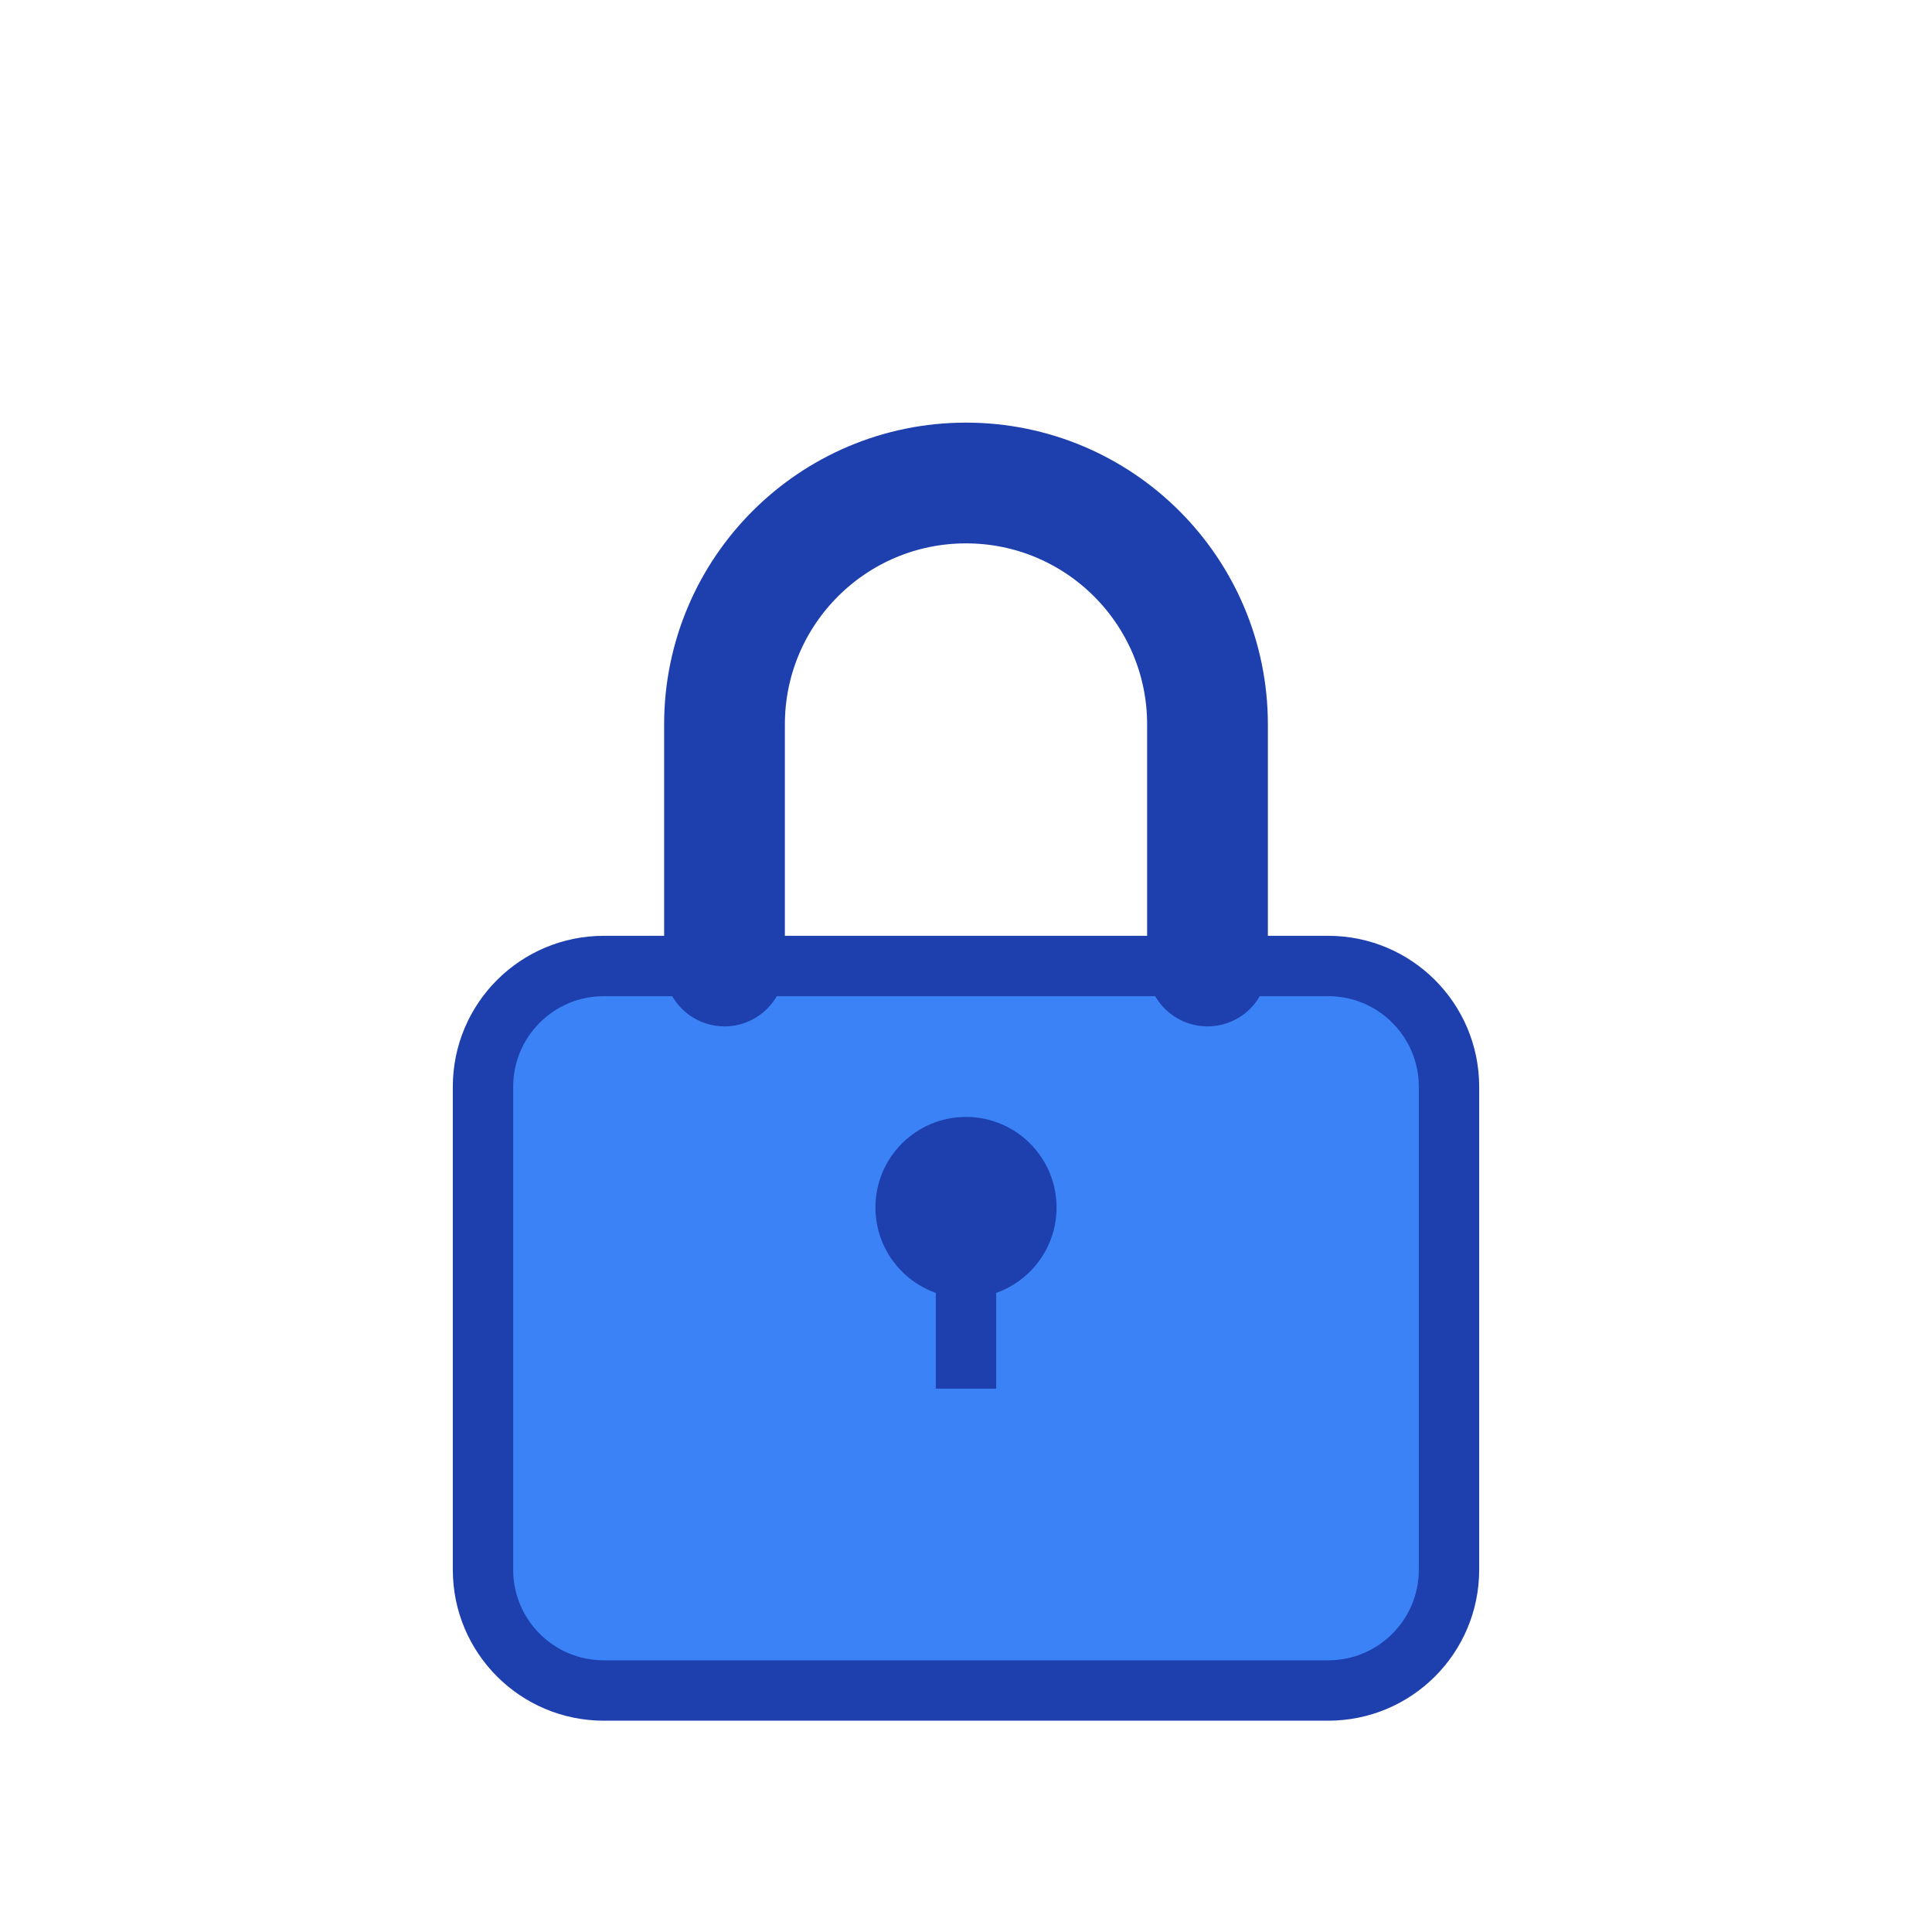
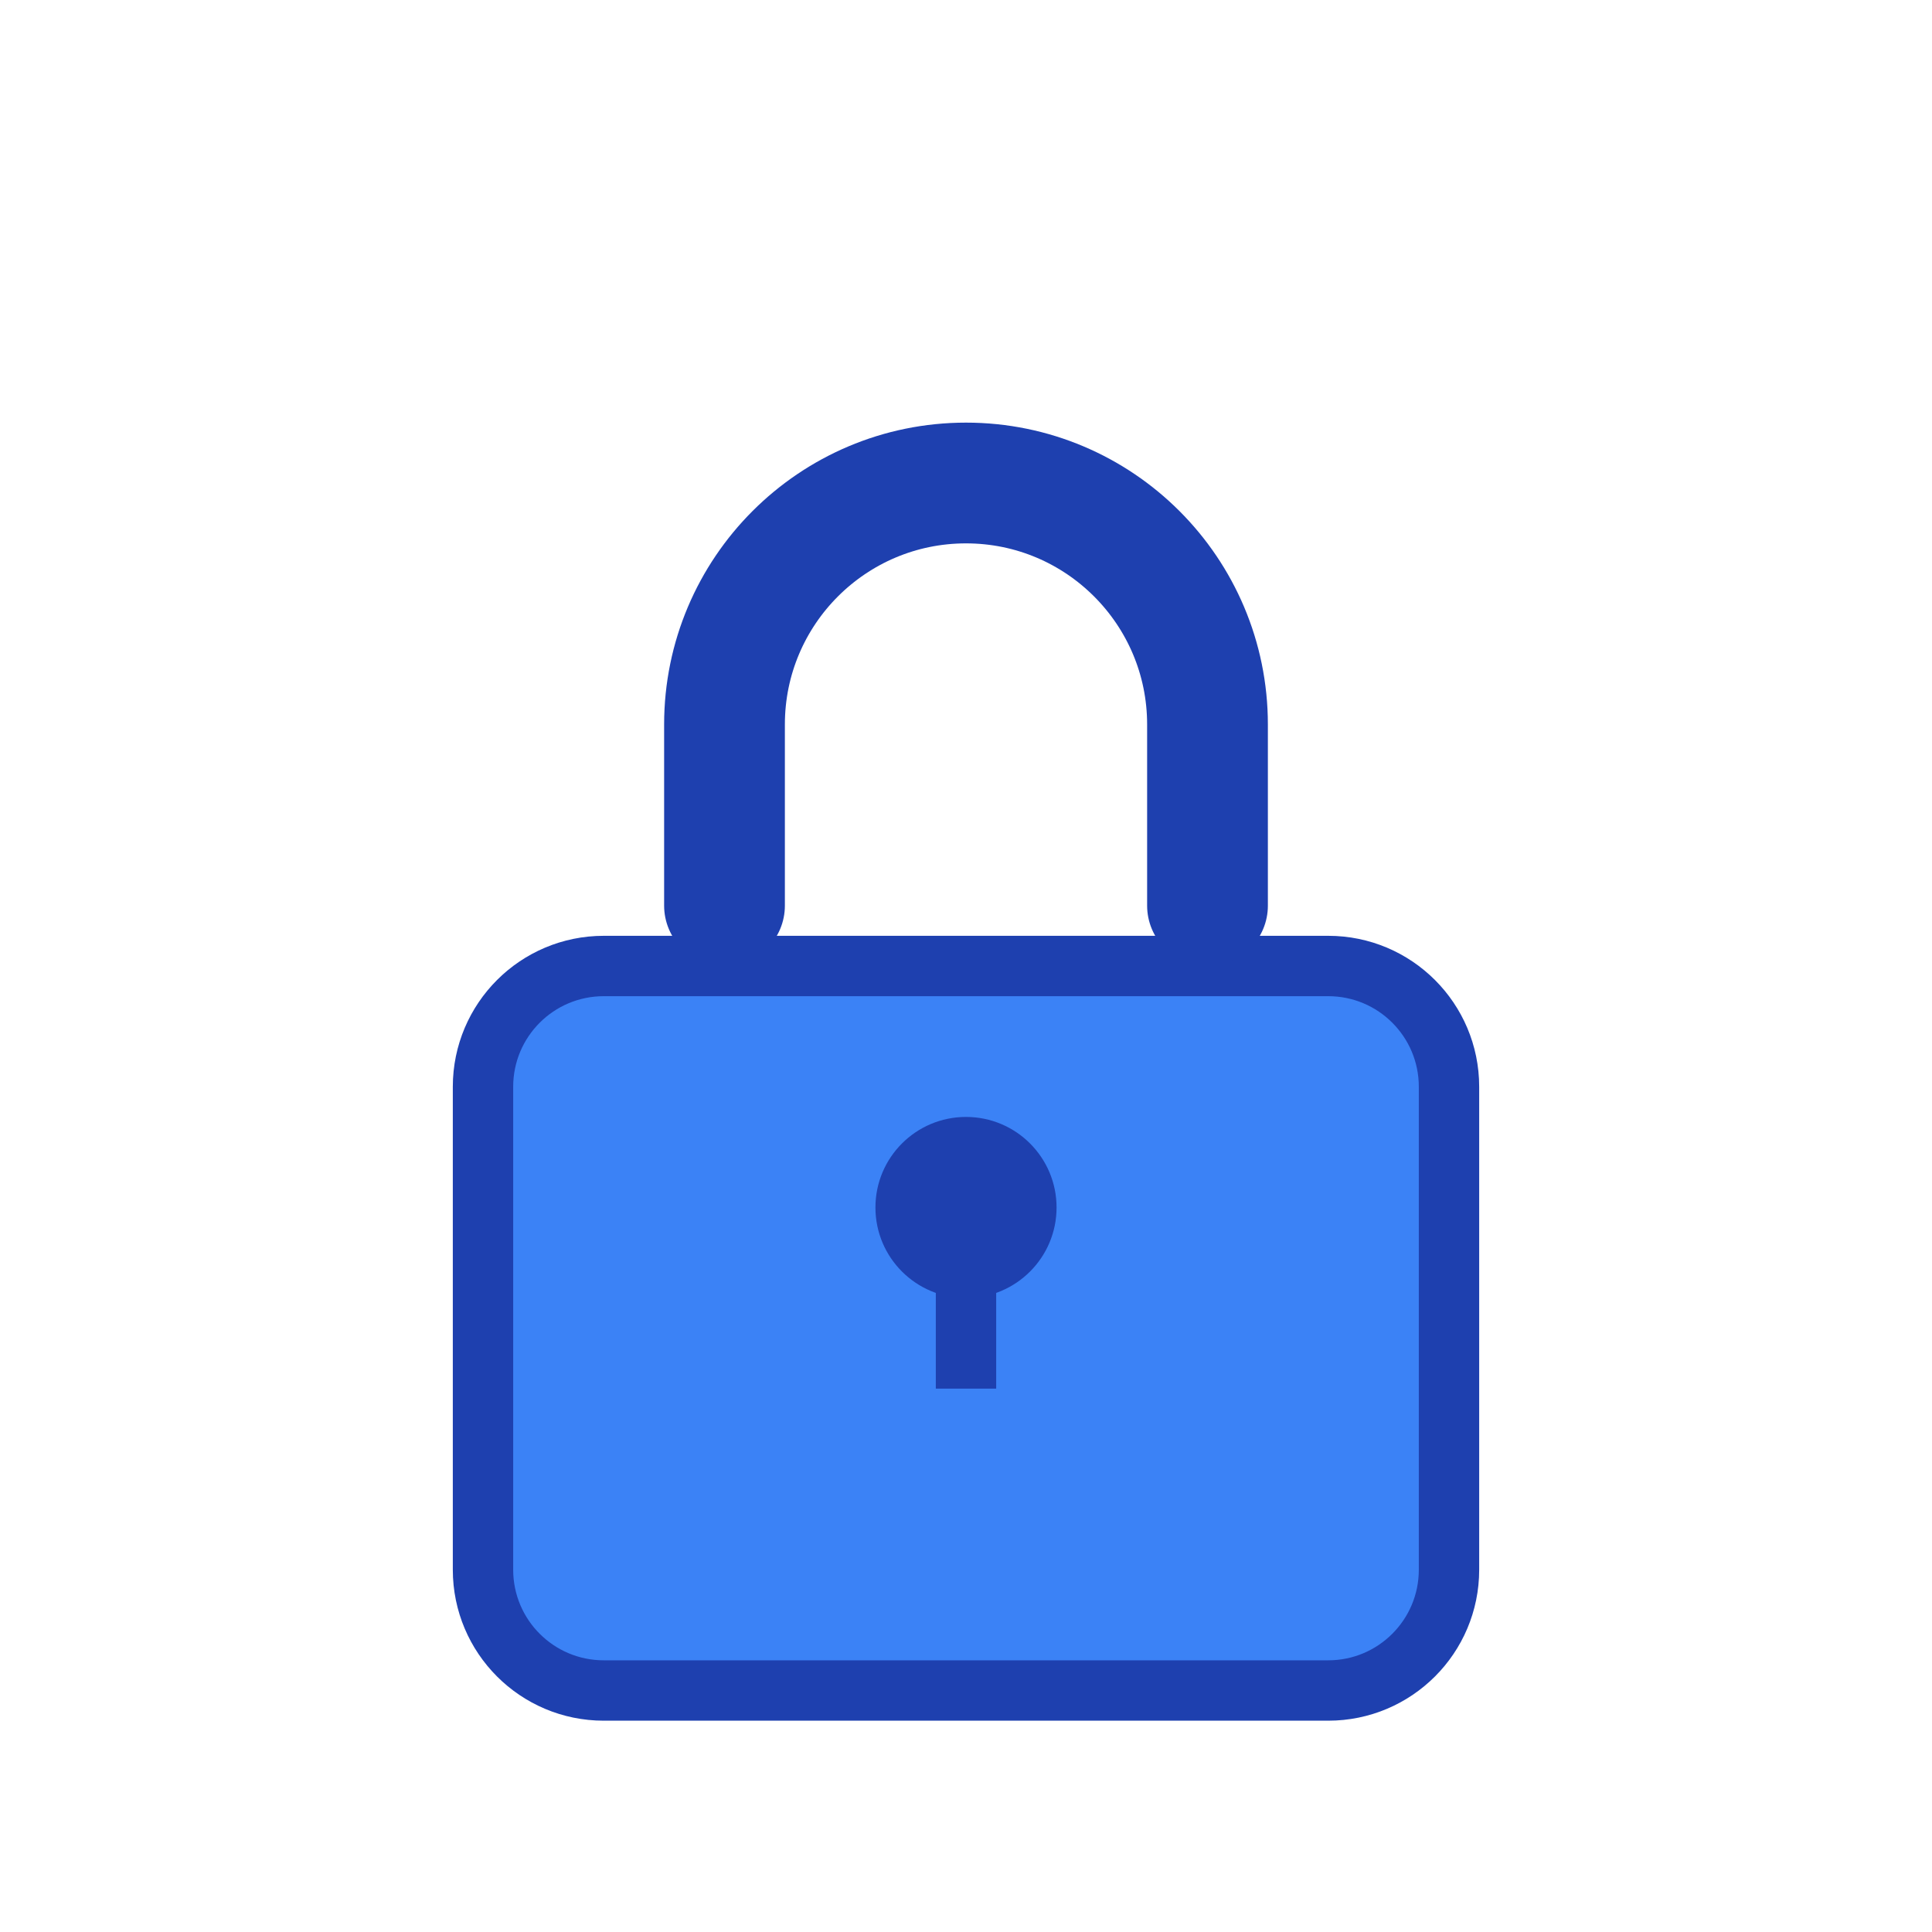
<svg xmlns="http://www.w3.org/2000/svg" width="32" height="32" viewBox="0 0 32 32" fill="none">
  <rect x="8" y="16" width="16" height="12" rx="2" fill="#3B82F6" stroke="#1E40AF" stroke-width="1" />
-   <path d="M12 16V12C12 9.791 13.791 8 16 8C18.209 8 20 9.791 20 12V16" stroke="#1E40AF" stroke-width="2" stroke-linecap="round" />
+   <path d="M12 15V12C12 9.791 13.791 8 16 8C18.209 8 20 9.791 20 12V15" stroke="#1E40AF" stroke-width="2" stroke-linecap="round" />
  <circle cx="16" cy="20" r="1.5" fill="#1E40AF" />
  <rect x="15.5" y="20" width="1" height="3" fill="#1E40AF" />
</svg>
